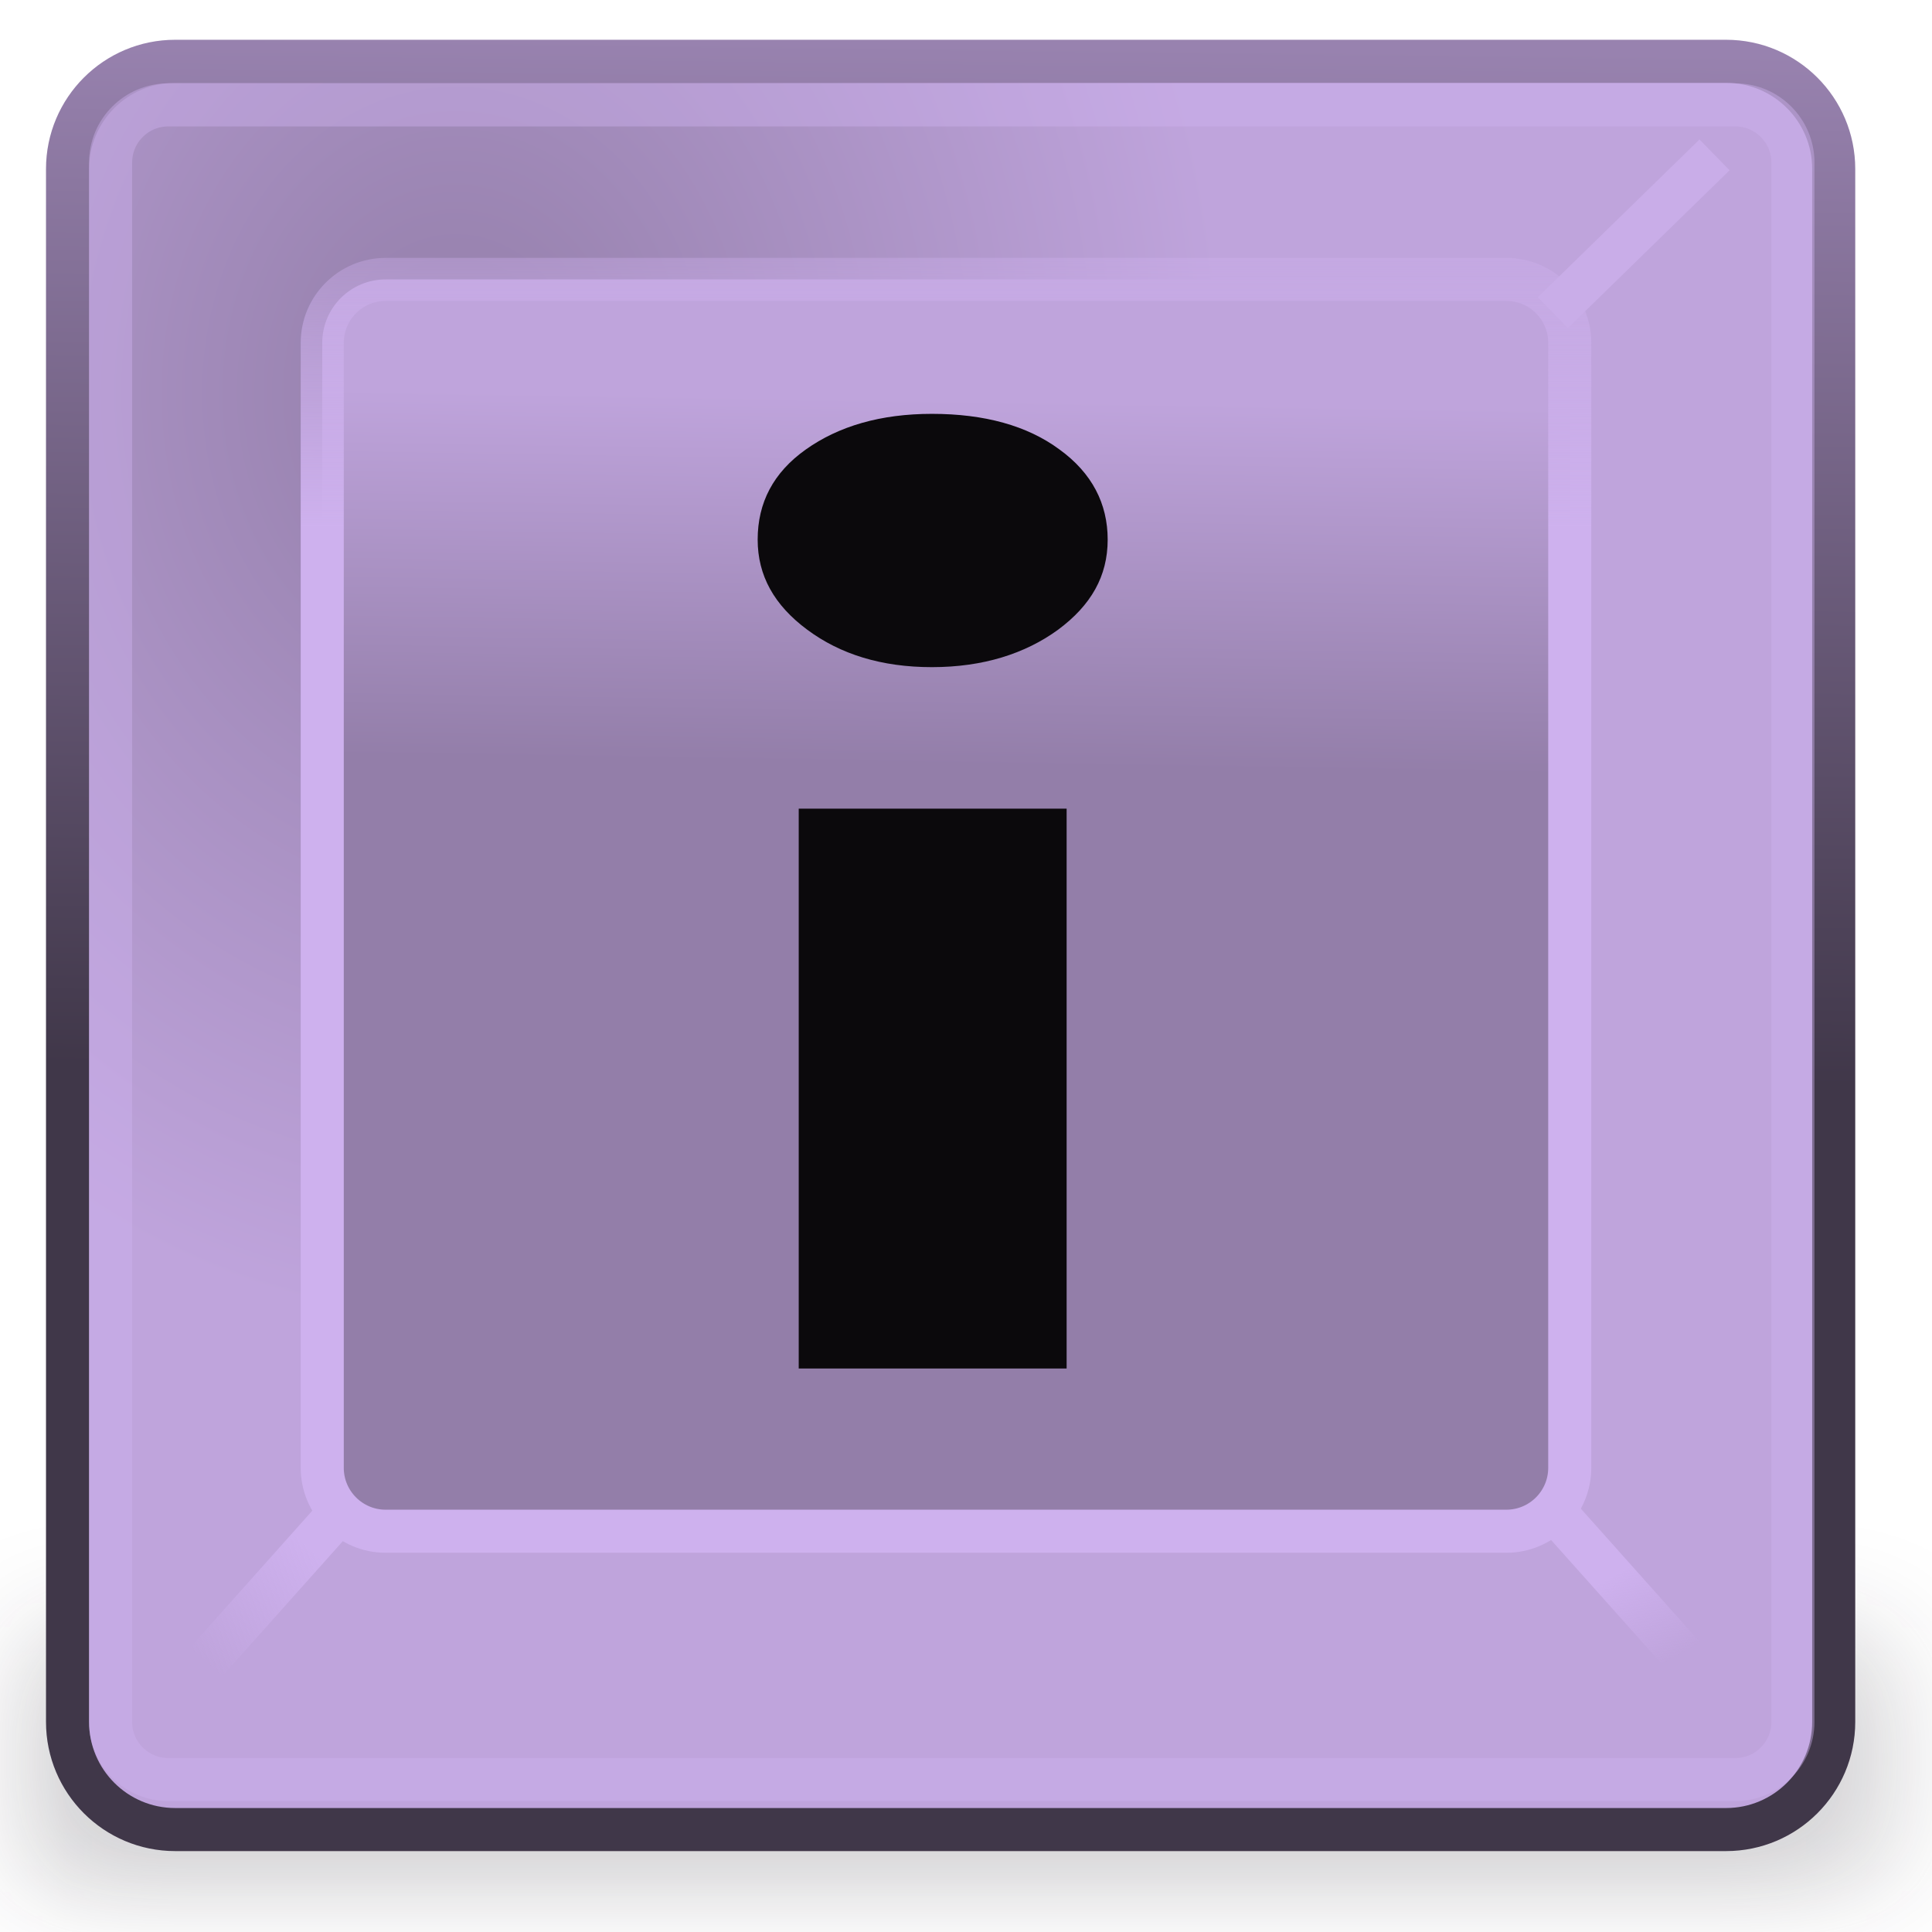
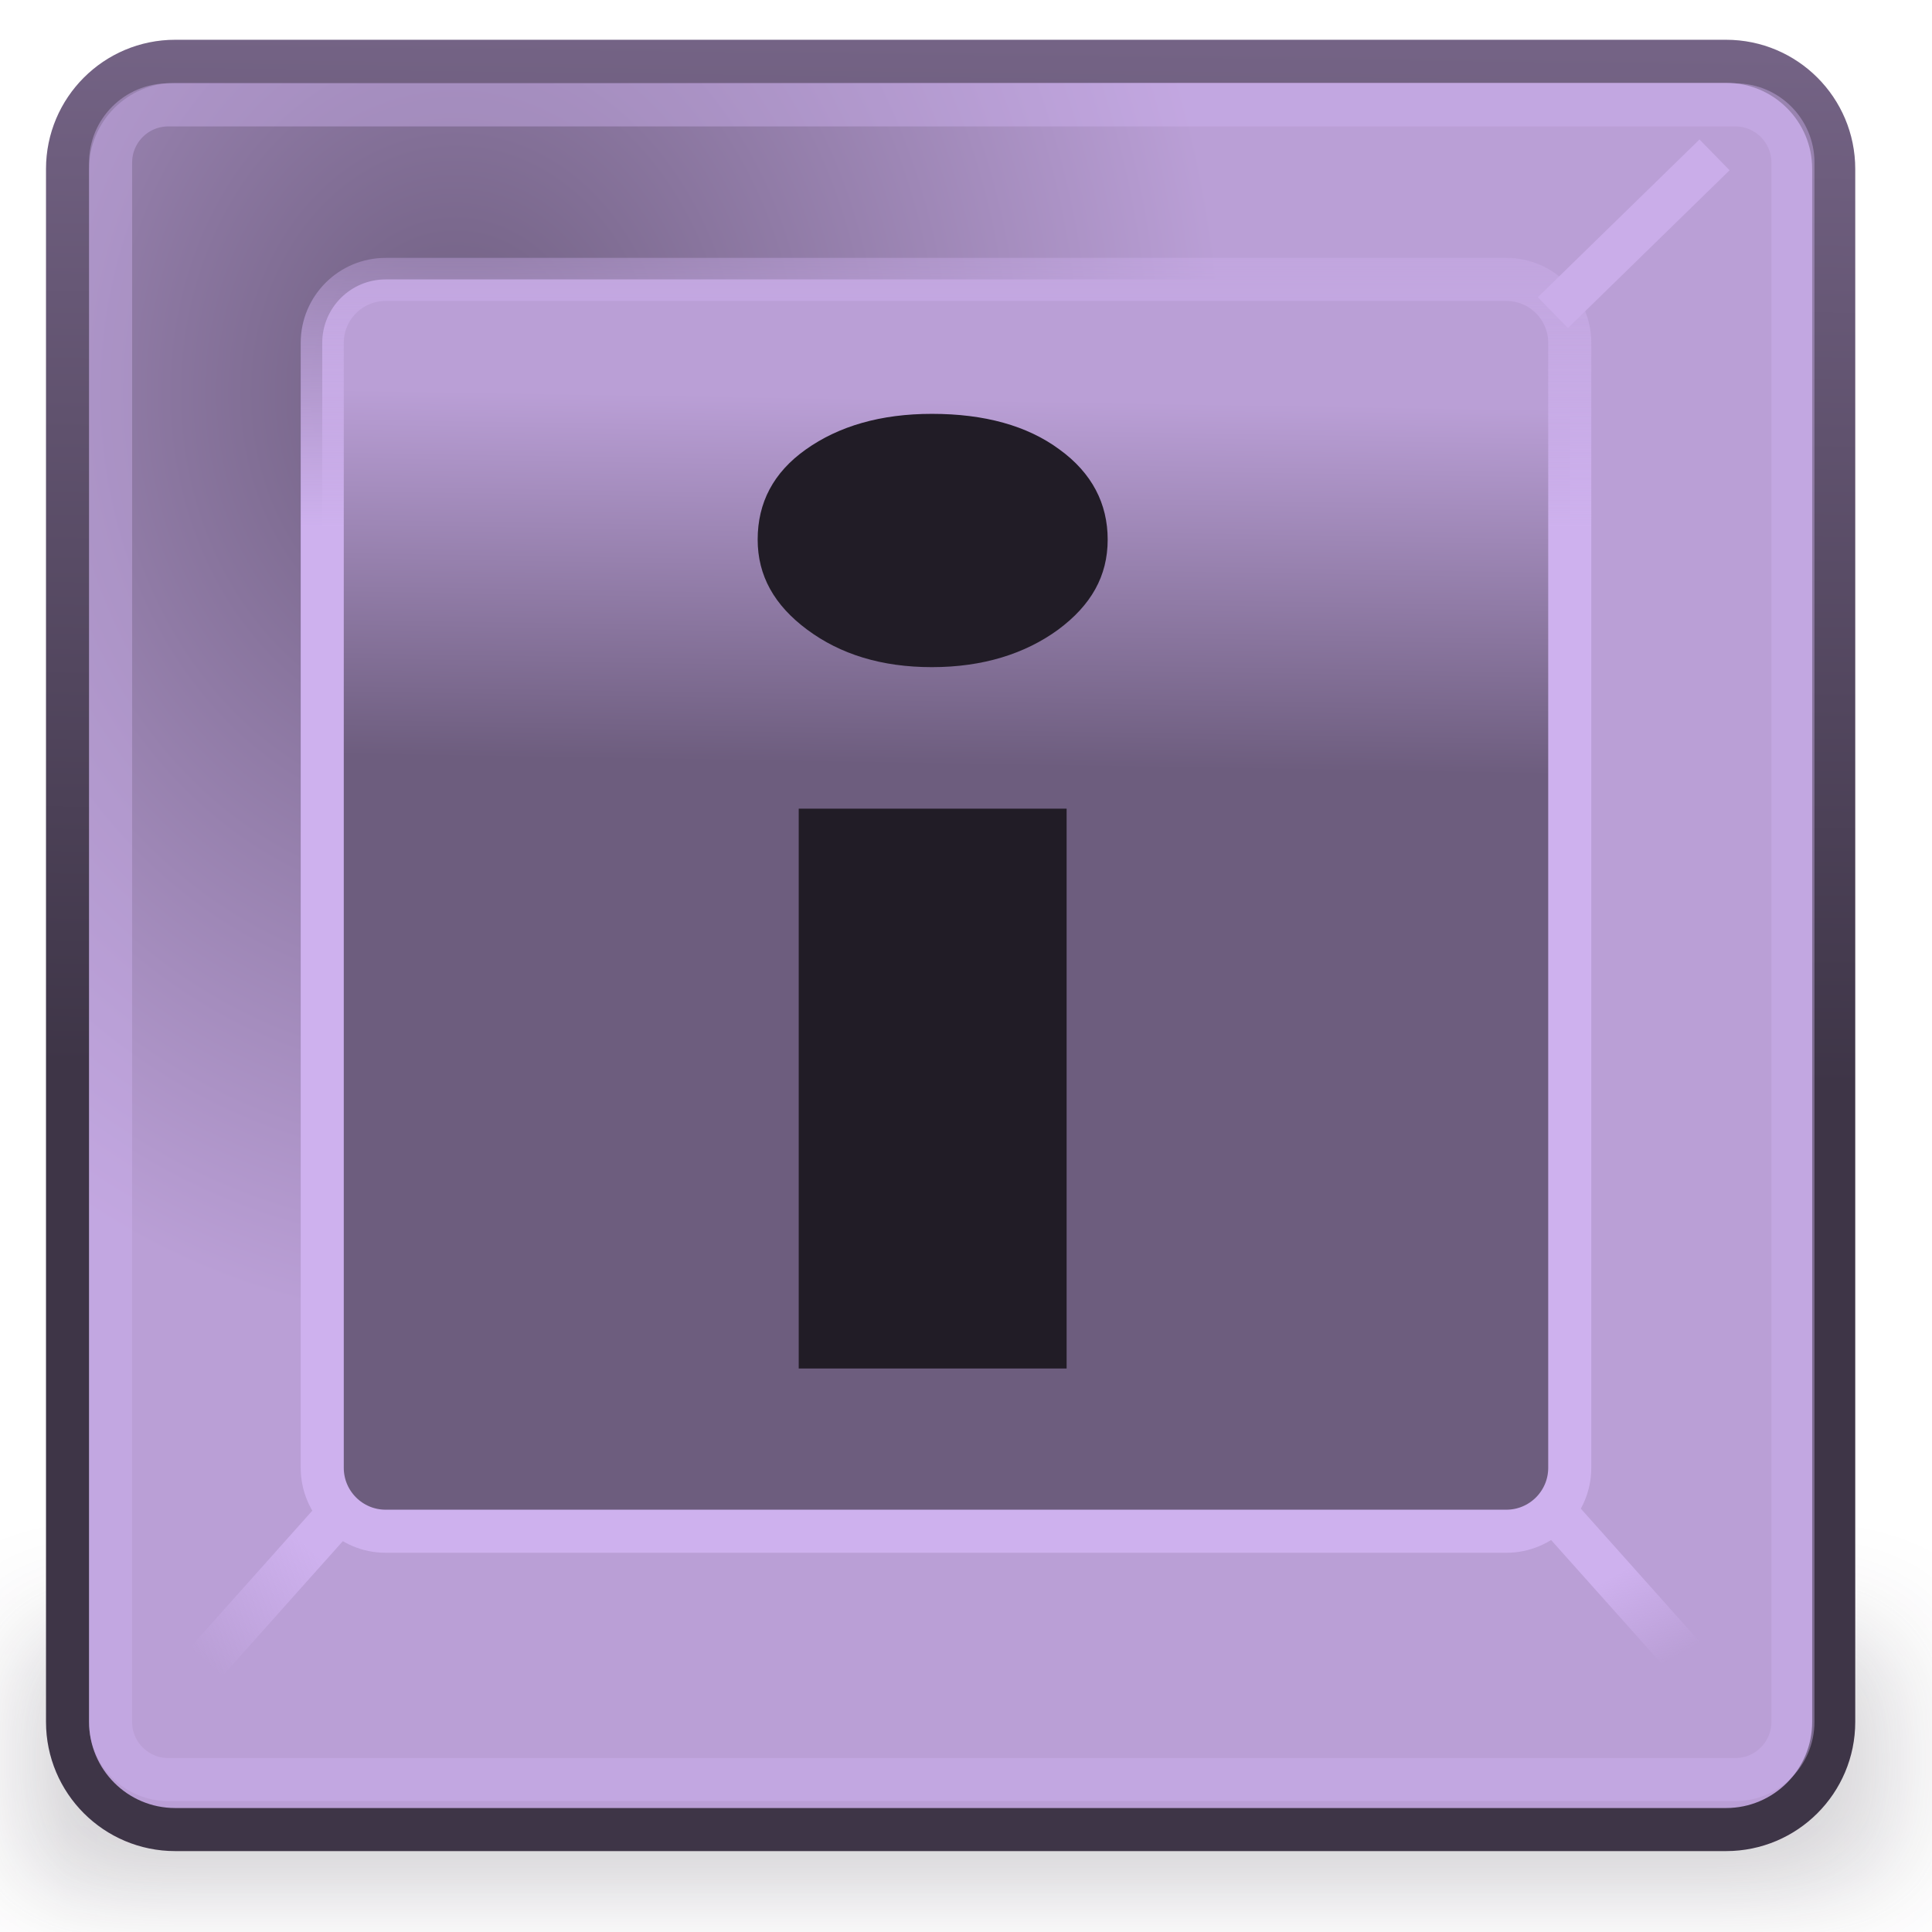
<svg xmlns="http://www.w3.org/2000/svg" xmlns:xlink="http://www.w3.org/1999/xlink" width="48" height="48" id="svg4908" version="1.0">
  <defs id="defs4910">
    <linearGradient id="linearGradient5554">
-       <stop style="stop-color:#403749;stop-opacity:1;" offset="0" id="stop5556" />
-       <stop style="stop-color:#9882af;stop-opacity:1;" offset="1" id="stop5558" />
+       <stop style="stop-color:#3e3547;stop-opacity:1;" offset="0" id="stop5556" />
+       <stop style="stop-color:#746385;stop-opacity:1;" offset="1" id="stop5558" />
    </linearGradient>
    <linearGradient id="linearGradient5954">
      <stop style="stop-color:#ceb1ee;stop-opacity:1;" offset="0" id="stop5956" />
      <stop style="stop-color:#ceb1ee;stop-opacity:0;" offset="1" id="stop5958" />
    </linearGradient>
    <linearGradient id="linearGradient5946">
      <stop style="stop-color:#ceb1ee;stop-opacity:1;" offset="0" id="stop5948" />
      <stop style="stop-color:#ceb1ee;stop-opacity:0;" offset="1" id="stop5950" />
    </linearGradient>
    <linearGradient id="linearGradient5684">
      <stop style="stop-color:#ceb1ee;stop-opacity:1;" offset="0" id="stop5686" />
      <stop style="stop-color:#cdb0ec;stop-opacity:0" offset="1" id="stop5688" />
    </linearGradient>
    <linearGradient id="linearGradient5582">
-       <stop style="stop-color:#937ea9;stop-opacity:1;" offset="0" id="stop5584" />
-       <stop style="stop-color:#bfa4dc;stop-opacity:1;" offset="1" id="stop5586" />
+       <stop style="stop-color:#6d5d7e;stop-opacity:1;" offset="0" id="stop5584" />
+       <stop style="stop-color:#ba9fd6;stop-opacity:1;" offset="1" id="stop5586" />
    </linearGradient>
    <radialGradient xlink:href="#linearGradient5582" id="radialGradient5588" cx="4.08" cy="5.079" fx="4.08" fy="5.079" r="9.991" gradientTransform="matrix(1.789042,0,-2.6448943e-6,2.163114,5.295873,0.1971189)" gradientUnits="userSpaceOnUse" />
    <filter x="-0.089" width="1.178" y="-0.481" height="1.962" id="filter5672">
      <feGaussianBlur stdDeviation="0.814" id="feGaussianBlur5674" />
    </filter>
    <linearGradient xlink:href="#linearGradient5684" id="linearGradient5690" x1="11.054" y1="7.069" x2="11.054" y2="2.669" gradientUnits="userSpaceOnUse" gradientTransform="matrix(2.244212,0,0,2.236444,-0.8337236,-1.531208)" />
    <linearGradient xlink:href="#linearGradient5582" id="linearGradient5572" x1="8.071" y1="9.509" x2="8.133" y2="5.696" gradientUnits="userSpaceOnUse" gradientTransform="matrix(2.228031,0,0,2.236444,-0.5504298,-1.531208)" />
    <linearGradient xlink:href="#linearGradient5946" id="linearGradient5952" x1="39.767" y1="38.498" x2="40.912" y2="40.531" gradientUnits="userSpaceOnUse" />
    <linearGradient xlink:href="#linearGradient5954" id="linearGradient5960" x1="9.19" y1="38.017" x2="6.795" y2="40.668" gradientUnits="userSpaceOnUse" />
    <linearGradient xlink:href="#linearGradient5554" id="linearGradient5560" x1="16.066" y1="26.937" x2="16.363" y2="2.988" gradientUnits="userSpaceOnUse" />
    <radialGradient xlink:href="#linearGradient5582" id="radialGradient2428" gradientUnits="userSpaceOnUse" gradientTransform="matrix(1.789042,0,-2.6448943e-6,2.163114,5.295873,0.1971189)" cx="4.08" cy="5.079" fx="4.08" fy="5.079" r="9.991" />
    <linearGradient xlink:href="#linearGradient5554" id="linearGradient2430" gradientUnits="userSpaceOnUse" x1="16.066" y1="26.937" x2="16.363" y2="2.988" />
    <linearGradient xlink:href="#linearGradient5582" id="linearGradient2432" gradientUnits="userSpaceOnUse" gradientTransform="matrix(2.228031,0,0,2.236444,-0.5504298,-1.531208)" x1="8.071" y1="9.509" x2="8.133" y2="5.696" />
    <linearGradient xlink:href="#linearGradient5684" id="linearGradient2434" gradientUnits="userSpaceOnUse" gradientTransform="matrix(2.244212,0,0,2.236444,-0.8337236,-1.531208)" x1="11.054" y1="7.069" x2="11.054" y2="2.669" />
    <linearGradient xlink:href="#linearGradient5946" id="linearGradient2436" gradientUnits="userSpaceOnUse" x1="39.767" y1="38.498" x2="40.912" y2="40.531" />
    <linearGradient xlink:href="#linearGradient5954" id="linearGradient2438" gradientUnits="userSpaceOnUse" x1="9.19" y1="38.017" x2="6.795" y2="40.668" />
    <linearGradient xlink:href="#linearGradient5954" id="linearGradient2426" gradientUnits="userSpaceOnUse" x1="9.19" y1="38.017" x2="6.795" y2="40.668" gradientTransform="matrix(1.069832,0,0,1.069832,-2.144351,-2.208634)" />
    <linearGradient xlink:href="#linearGradient5946" id="linearGradient2429" gradientUnits="userSpaceOnUse" x1="39.767" y1="38.498" x2="40.912" y2="40.531" gradientTransform="matrix(1.069832,0,0,1.069832,-2.144351,-2.208634)" />
    <linearGradient xlink:href="#linearGradient5582" id="linearGradient2435" gradientUnits="userSpaceOnUse" gradientTransform="matrix(2.383619,0,0,2.392619,-2.733218,-3.846769)" x1="8.071" y1="9.509" x2="8.133" y2="5.696" />
    <linearGradient xlink:href="#linearGradient5684" id="linearGradient2437" gradientUnits="userSpaceOnUse" gradientTransform="matrix(2.400929,0,0,2.392619,-3.036295,-3.846769)" x1="11.054" y1="7.069" x2="11.054" y2="2.669" />
    <radialGradient xlink:href="#linearGradient5582" id="radialGradient2440" gradientUnits="userSpaceOnUse" gradientTransform="matrix(1.913974,0,-2.829592e-6,2.314168,3.521343,-1.99775)" cx="4.08" cy="5.079" fx="4.08" fy="5.079" r="9.991" />
    <linearGradient xlink:href="#linearGradient5554" id="linearGradient2442" gradientUnits="userSpaceOnUse" x1="16.066" y1="26.937" x2="16.363" y2="2.988" gradientTransform="matrix(1.069832,0,0,1.069832,-2.144351,-2.208634)" />
  </defs>
  <g id="layer1">
-     <path style="font-size:26.076px;font-style:normal;font-weight:normal;fill:#0b090c;fill-opacity:1;stroke:none;stroke-width:1px;stroke-linecap:butt;stroke-linejoin:miter;stroke-opacity:1;font-family:Bitstream Vera Sans" d="M -6.412,25.076 C -8.372,25.076 -9.729,25.285 -10.485,25.703 C -11.241,26.121 -11.619,26.834 -11.619,27.843 C -11.619,28.646 -11.338,29.286 -10.775,29.762 C -10.204,30.229 -9.431,30.463 -8.455,30.463 C -7.111,30.463 -6.034,30.02 -5.226,29.134 C -4.409,28.241 -4,27.056 -4,25.58 L -4,25.076 L -6.412,25.076 M -1.575,24.141 L -1.575,32 L -4,32 L -4,29.909 C -4.554,30.745 -5.243,31.365 -6.069,31.766 C -6.896,32.16 -7.906,32.357 -9.101,32.357 C -10.613,32.357 -11.817,31.963 -12.713,31.176 C -13.6,30.381 -14.044,29.319 -14.044,27.99 C -14.044,26.441 -13.491,25.272 -12.383,24.485 C -11.267,23.698 -9.606,23.304 -7.401,23.304 L -4,23.304 L -4,23.083 C -4,22.042 -4.369,21.238 -5.107,20.672 C -5.837,20.099 -6.865,19.812 -8.192,19.812 C -9.035,19.812 -9.857,19.906 -10.657,20.094 C -11.456,20.283 -12.225,20.566 -12.963,20.943 L -12.963,18.852 C -12.076,18.532 -11.215,18.295 -10.38,18.139 C -9.545,17.975 -8.732,17.893 -7.941,17.893 C -5.806,17.893 -4.211,18.409 -3.156,19.443 C -2.102,20.476 -1.575,22.042 -1.575,24.141 M -6.004,11.854 L -3.38,11.854 L -7.678,16.478 L -9.694,16.478 L -6.004,11.854" id="text5602" />
-     <rect style="opacity:0.219;fill:#28232e;fill-opacity:1;stroke:none;stroke-width:1;stroke-linecap:round;stroke-linejoin:miter;stroke-miterlimit:4;stroke-dasharray:none;stroke-dashoffset:0;stroke-opacity:1;filter:url(#filter5672)" id="rect5606" width="22" height="4.062" x="0" y="17.938" rx="0.739" ry="0.98" transform="matrix(2.131166,0,0,1.608689,6.7119696e-2,11.58536)" />
-     <path style="fill:#c2a6df;fill-opacity:1;fill-rule:evenodd;stroke:none;stroke-width:1px;stroke-linecap:butt;stroke-linejoin:miter;stroke-opacity:1" d="M 43.637,2.771 L 38.92,7.21 L 38.92,39.247 L 43.526,43.486 L 43.637,2.771 z" id="path5548" />
+     <path style="font-size:26.076px;font-style:normal;font-weight:normal;fill:#211c26;fill-opacity:1;stroke:none;stroke-width:1px;stroke-linecap:butt;stroke-linejoin:miter;stroke-opacity:1;font-family:Bitstream Vera Sans" d="M -6.412,25.076 C -8.372,25.076 -9.729,25.285 -10.485,25.703 C -11.241,26.121 -11.619,26.834 -11.619,27.843 C -11.619,28.646 -11.338,29.286 -10.775,29.762 C -10.204,30.229 -9.431,30.463 -8.455,30.463 C -7.111,30.463 -6.034,30.02 -5.226,29.134 C -4.409,28.241 -4,27.056 -4,25.58 L -4,25.076 L -6.412,25.076 M -1.575,24.141 L -1.575,32 L -4,32 L -4,29.909 C -4.554,30.745 -5.243,31.365 -6.069,31.766 C -6.896,32.16 -7.906,32.357 -9.101,32.357 C -10.613,32.357 -11.817,31.963 -12.713,31.176 C -13.6,30.381 -14.044,29.319 -14.044,27.99 C -14.044,26.441 -13.491,25.272 -12.383,24.485 C -11.267,23.698 -9.606,23.304 -7.401,23.304 L -4,23.304 L -4,23.083 C -4,22.042 -4.369,21.238 -5.107,20.672 C -5.837,20.099 -6.865,19.812 -8.192,19.812 C -9.035,19.812 -9.857,19.906 -10.657,20.094 C -11.456,20.283 -12.225,20.566 -12.963,20.943 L -12.963,18.852 C -12.076,18.532 -11.215,18.295 -10.38,18.139 C -9.545,17.975 -8.732,17.893 -7.941,17.893 C -5.806,17.893 -4.211,18.409 -3.156,19.443 C -2.102,20.476 -1.575,22.042 -1.575,24.141 M -6.004,11.854 L -3.38,11.854 L -7.678,16.478 L -9.694,16.478 L -6.004,11.854" id="text5602" />
+     <rect style="opacity:0.219;fill:#332b3a;fill-opacity:1;stroke:none;stroke-width:1;stroke-linecap:round;stroke-linejoin:miter;stroke-miterlimit:4;stroke-dasharray:none;stroke-dashoffset:0;stroke-opacity:1;filter:url(#filter5672)" id="rect5606" width="22" height="4.062" x="0" y="17.938" rx="0.739" ry="0.98" transform="matrix(2.131166,0,0,1.608689,6.7119696e-2,11.58536)" />
+     <path style="fill:#bea3db;fill-opacity:1;fill-rule:evenodd;stroke:none;stroke-width:1px;stroke-linecap:butt;stroke-linejoin:miter;stroke-opacity:1" d="M 43.637,2.771 L 38.92,7.21 L 38.92,39.247 L 43.526,43.486 L 43.637,2.771 z" id="path5548" />
    <rect style="fill:url(#radialGradient2440);fill-opacity:1;stroke:url(#linearGradient2442);stroke-width:1.07;stroke-linecap:round;stroke-linejoin:miter;stroke-miterlimit:4;stroke-dasharray:none;stroke-dashoffset:0;stroke-opacity:1" id="rect4965" width="43.88" height="43.932" x="1.678" y="1.523" rx="2.675" ry="2.675" />
    <rect style="fill:url(#linearGradient2435);fill-opacity:1;stroke:url(#linearGradient2437);stroke-width:1.07;stroke-linecap:round;stroke-linejoin:miter;stroke-miterlimit:4;stroke-dasharray:none;stroke-dashoffset:0;stroke-opacity:1" id="rect5570" width="30.994" height="31.101" x="8.006" y="6.942" rx="1.576" ry="1.576" />
    <rect style="opacity:0.427;fill:none;fill-opacity:1;stroke:#ceb1ee;stroke-width:1.07;stroke-linecap:round;stroke-linejoin:miter;stroke-miterlimit:4;stroke-dasharray:none;stroke-dashoffset:0;stroke-opacity:1" id="rect5580" width="41.797" height="41.607" x="2.748" y="2.606" rx="1.433" ry="1.433" />
-     <path style="fill:#c9ade8;fill-opacity:1;fill-rule:evenodd;stroke:#c9ade8;stroke-width:1.07px;stroke-linecap:butt;stroke-linejoin:miter;stroke-opacity:1" d="M 42.597,3.848 L 38.581,7.767" id="path5574" />
+     <path style="fill:#caade9;fill-opacity:1;fill-rule:evenodd;stroke:#caade9;stroke-width:1.07px;stroke-linecap:butt;stroke-linejoin:miter;stroke-opacity:1" d="M 42.597,3.848 L 38.581,7.767" id="path5574" />
    <path style="fill:none;fill-rule:evenodd;stroke:url(#linearGradient2429);stroke-width:1.07px;stroke-linecap:butt;stroke-linejoin:miter;stroke-opacity:1" d="M 38.291,37.183 L 42.508,41.907" id="path5576" />
    <path style="fill:none;fill-rule:evenodd;stroke:url(#linearGradient2426);stroke-width:1.07px;stroke-linecap:butt;stroke-linejoin:miter;stroke-opacity:1" d="M 8.657,37.33 L 4.44,42.054" id="path5578" />
-     <path style="font-size:25.676px;font-style:normal;font-variant:normal;font-weight:bold;font-stretch:normal;text-align:start;line-height:100%;writing-mode:lr-tb;text-anchor:start;fill:#0b090c;fill-opacity:1;stroke:none;stroke-width:1px;stroke-linecap:butt;stroke-linejoin:miter;stroke-opacity:1;font-family:'微软雅黑';-inkscape-font-specification:'微软雅黑 Bold'" d="M 23.153,10.282 C 21.884,10.282 20.839,10.585 20.018,11.169 C 19.214,11.74 18.824,12.488 18.824,13.407 C 18.824,14.301 19.235,15.037 20.056,15.645 C 20.876,16.254 21.899,16.575 23.153,16.575 C 24.422,16.575 25.468,16.242 26.288,15.645 C 27.108,15.037 27.52,14.314 27.52,13.407 C 27.52,12.513 27.13,11.753 26.325,11.169 C 25.521,10.573 24.453,10.282 23.153,10.282 z" id="text2416" />
-     <path style="font-size:25.676px;font-style:normal;font-variant:normal;font-weight:bold;font-stretch:normal;text-align:start;line-height:100%;writing-mode:lr-tb;text-anchor:start;fill:#0b090c;fill-opacity:1;stroke:none;stroke-width:1px;stroke-linecap:butt;stroke-linejoin:miter;stroke-opacity:1;font-family:'微软雅黑';-inkscape-font-specification:'微软雅黑 Bold'" d="M 19.844,20.091 L 19.844,34 L 26.5,34 L 26.5,20.091 L 19.844,20.091 z" id="path2425" />
+     <path style="font-size:25.676px;font-style:normal;font-variant:normal;font-weight:bold;font-stretch:normal;text-align:start;line-height:100%;writing-mode:lr-tb;text-anchor:start;fill:#211c26;fill-opacity:1;stroke:none;stroke-width:1px;stroke-linecap:butt;stroke-linejoin:miter;stroke-opacity:1;font-family:'微软雅黑';-inkscape-font-specification:'微软雅黑 Bold'" d="M 23.153,10.282 C 21.884,10.282 20.839,10.585 20.018,11.169 C 19.214,11.74 18.824,12.488 18.824,13.407 C 18.824,14.301 19.235,15.037 20.056,15.645 C 20.876,16.254 21.899,16.575 23.153,16.575 C 24.422,16.575 25.468,16.242 26.288,15.645 C 27.108,15.037 27.52,14.314 27.52,13.407 C 27.52,12.513 27.13,11.753 26.325,11.169 C 25.521,10.573 24.453,10.282 23.153,10.282 z" id="text2416" />
+     <path style="font-size:25.676px;font-style:normal;font-variant:normal;font-weight:bold;font-stretch:normal;text-align:start;line-height:100%;writing-mode:lr-tb;text-anchor:start;fill:#211c26;fill-opacity:1;stroke:none;stroke-width:1px;stroke-linecap:butt;stroke-linejoin:miter;stroke-opacity:1;font-family:'微软雅黑';-inkscape-font-specification:'微软雅黑 Bold'" d="M 19.844,20.091 L 19.844,34 L 26.5,34 L 26.5,20.091 L 19.844,20.091 z" id="path2425" />
  </g>
</svg>
